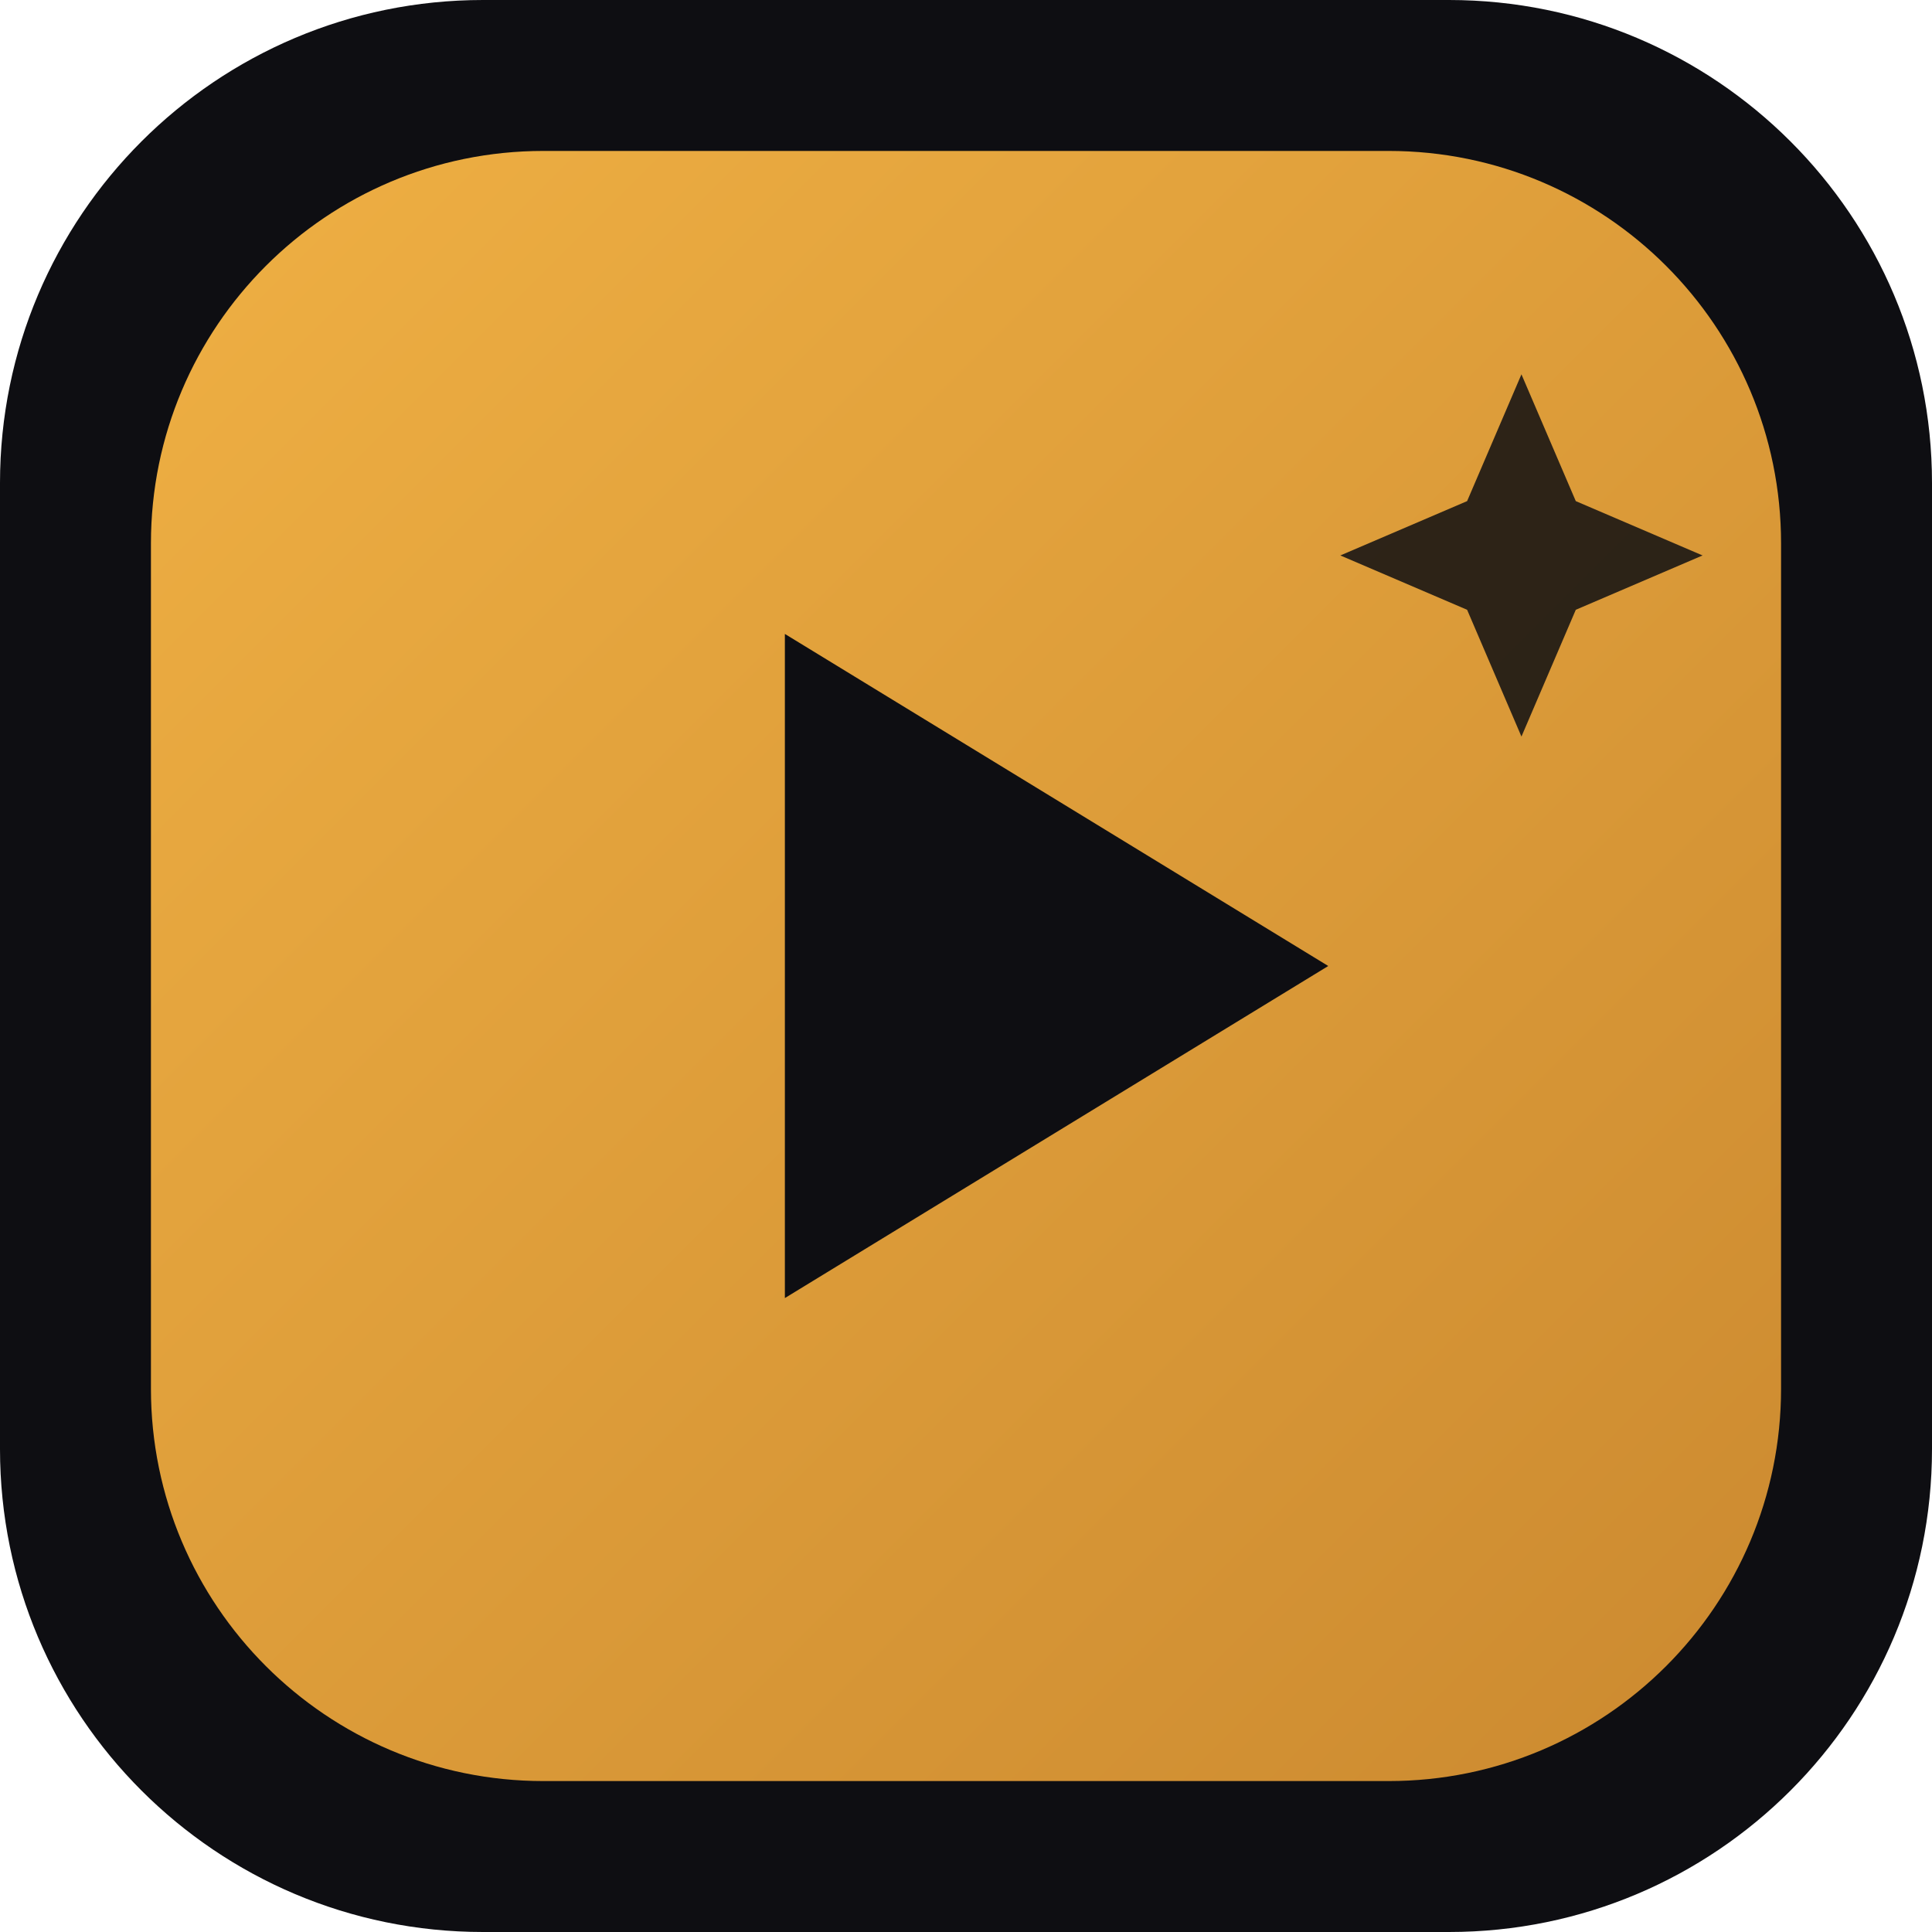
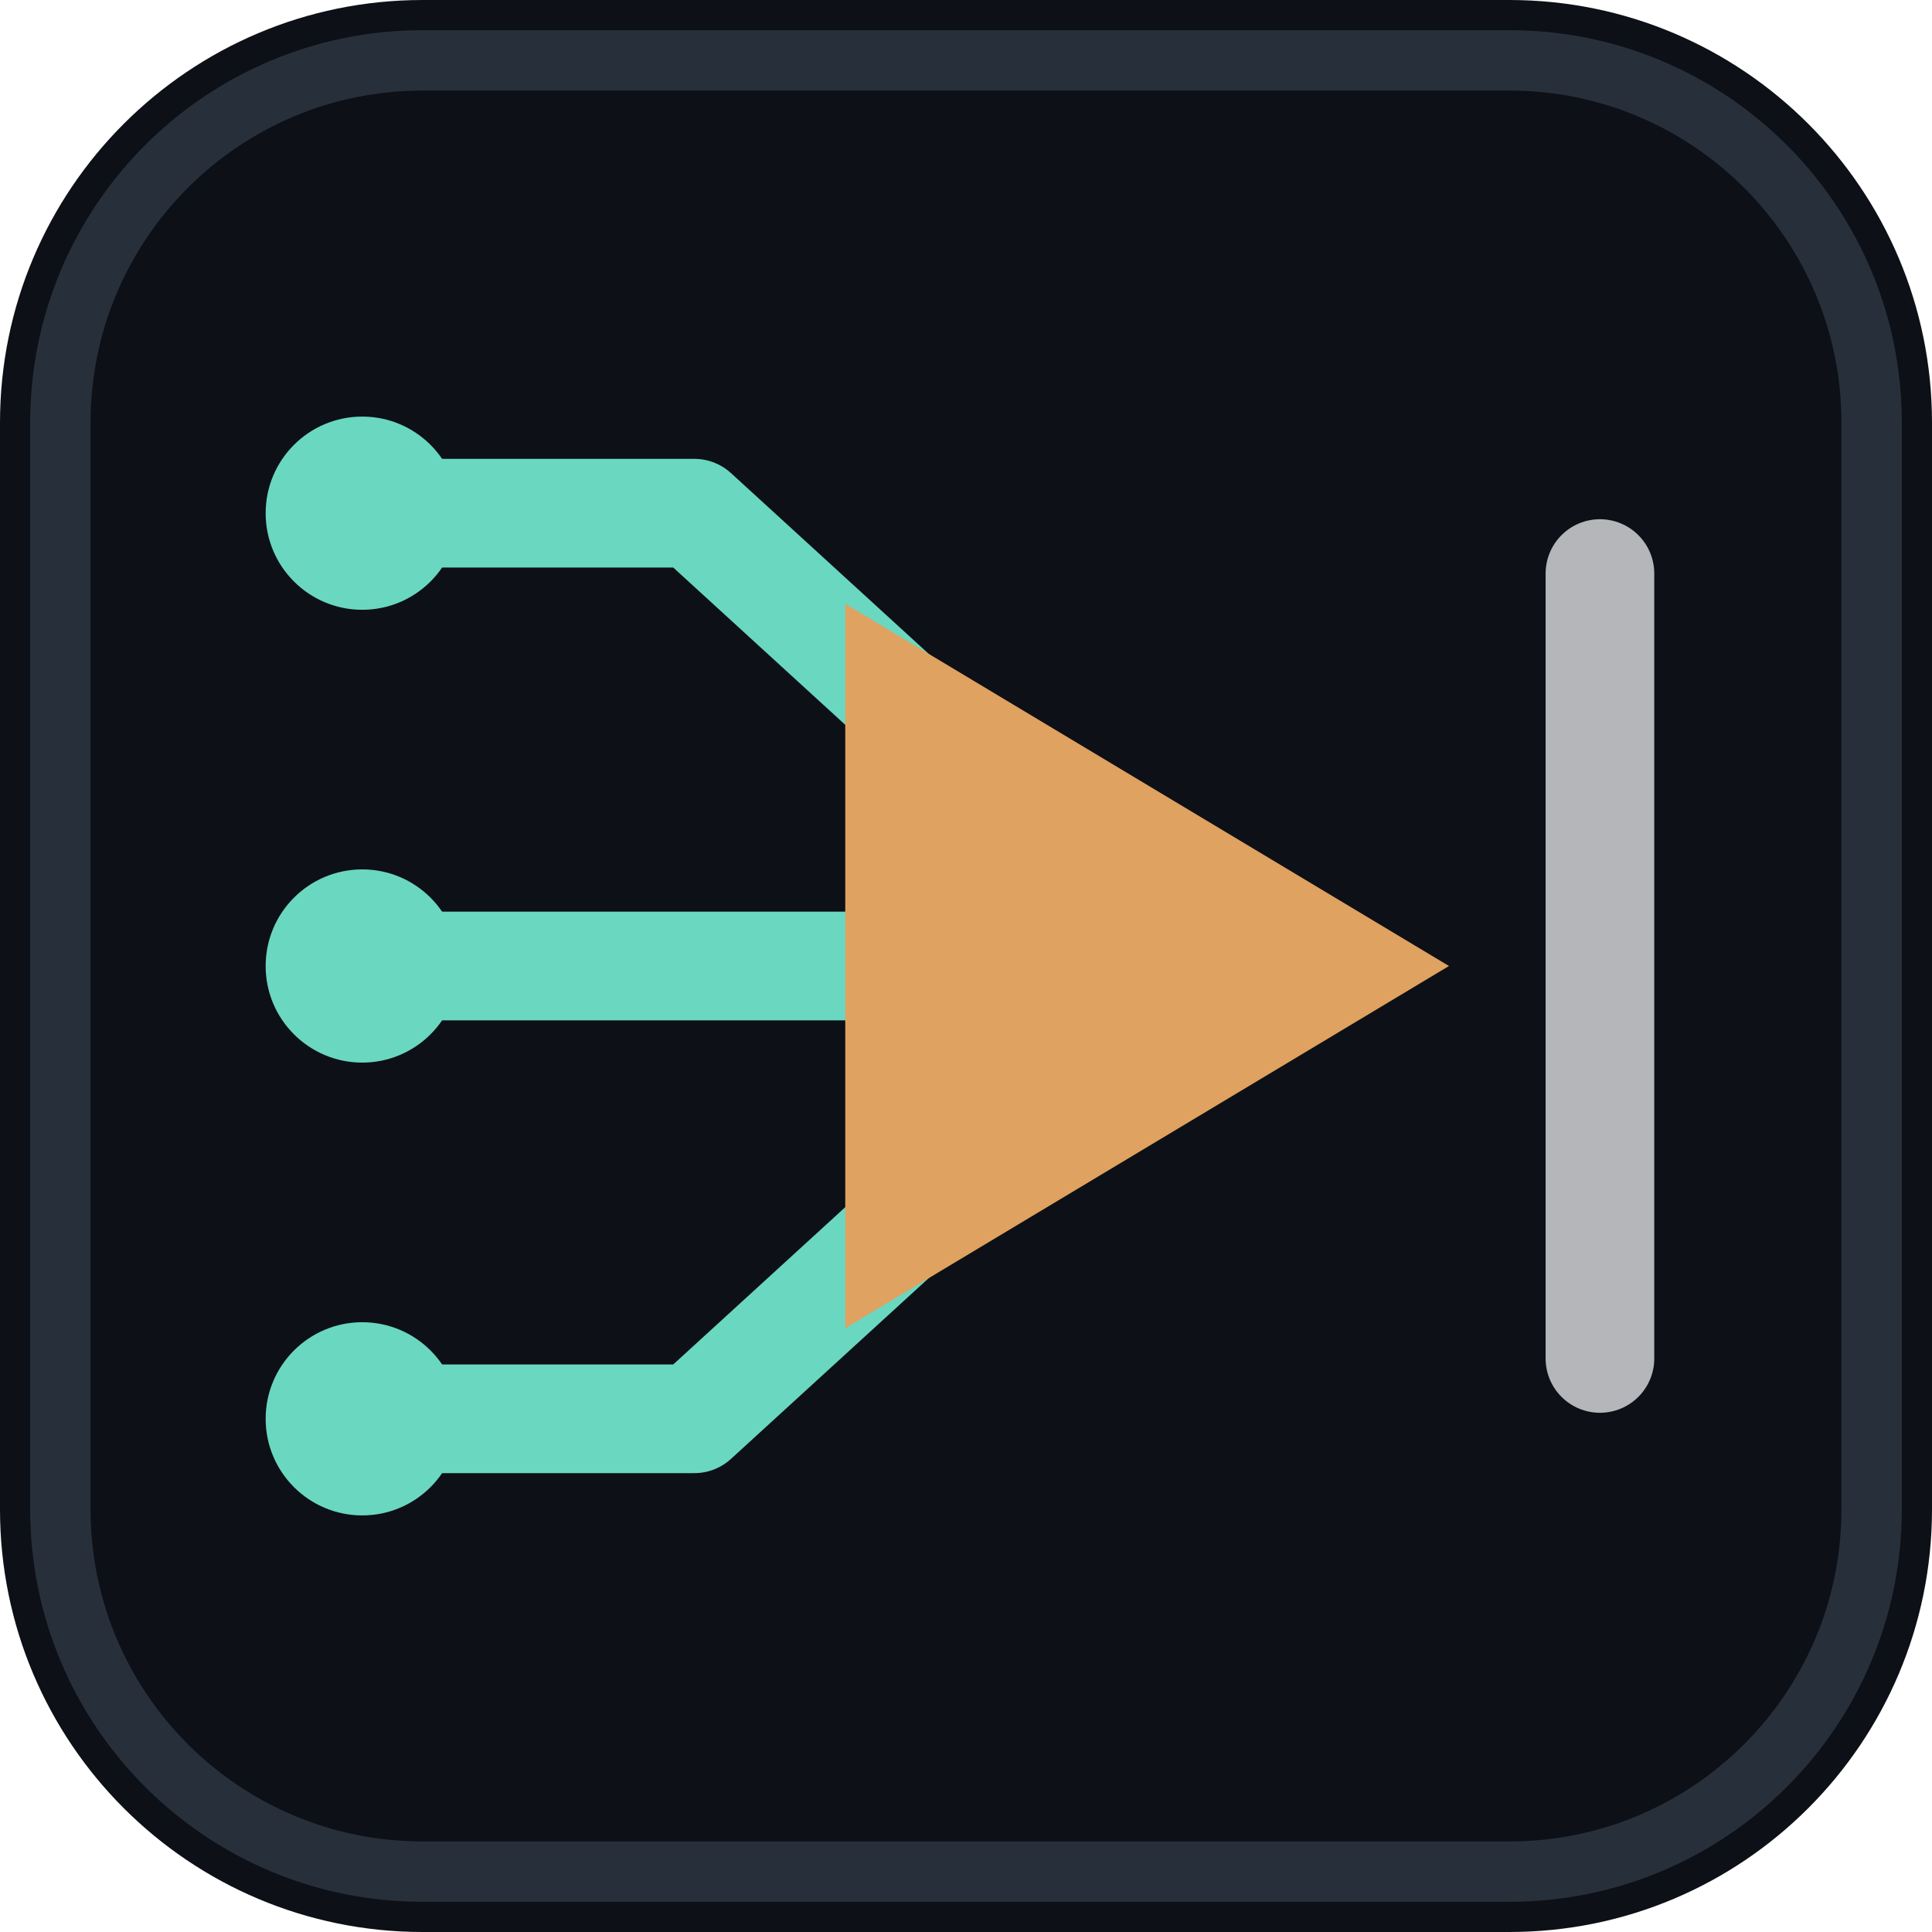
<svg xmlns="http://www.w3.org/2000/svg" width="32" height="32" viewBox="0 0 32 32">
-   <defs>
-     <linearGradient id="bg" x1="0" y1="0" x2="32" y2="32" gradientUnits="userSpaceOnUse">
-       <stop offset="0" stop-color="#F2B345" />
-       <stop offset="1" stop-color="#C8862E" />
-     </linearGradient>
-   </defs>
-   <rect x="0" y="0" width="32" height="32" rx="8" fill="#0E0E12" />
-   <rect x="2.5" y="2.5" width="27" height="27" rx="6.5" fill="url(#bg)" />
-   <path d="M13 10.5 L22 16 L13 21.5 Z" fill="#0E0E12" />
-   <g fill="#0E0E12">
-     <path d="M25.2 6.2 l0.9 2.1 2.1 0.9 -2.1 0.9 -0.9 2.1 -0.9 -2.1 -2.1 -0.9 2.1 -0.9 Z" opacity="0.85" />
-   </g>
+   <rect width="32" height="32" rx="7" fill="#0D1016" />
+   <rect x="1" y="1" width="30" height="30" rx="6" fill="none" stroke="#27303A" />
+   <path d="M7 8.5h4.5l3.5 3.2M7 16h8M7 23.5h4.5l3.5-3.2" fill="none" stroke="#6AD7C1" stroke-width="1.8" stroke-linecap="round" stroke-linejoin="round" />
+   <circle cx="6" cy="8.5" r="1.6" fill="#6AD7C1" />
+   <circle cx="6" cy="16" r="1.6" fill="#6AD7C1" />
+   <circle cx="6" cy="23.5" r="1.6" fill="#6AD7C1" />
+   <path d="M14 10v12l10-6-10-6Z" fill="#E0A260" />
+   <path d="M26.5 9.5v13" fill="none" stroke="#F4F6F8" stroke-width="1.8" stroke-linecap="round" opacity=".72" />
</svg>
